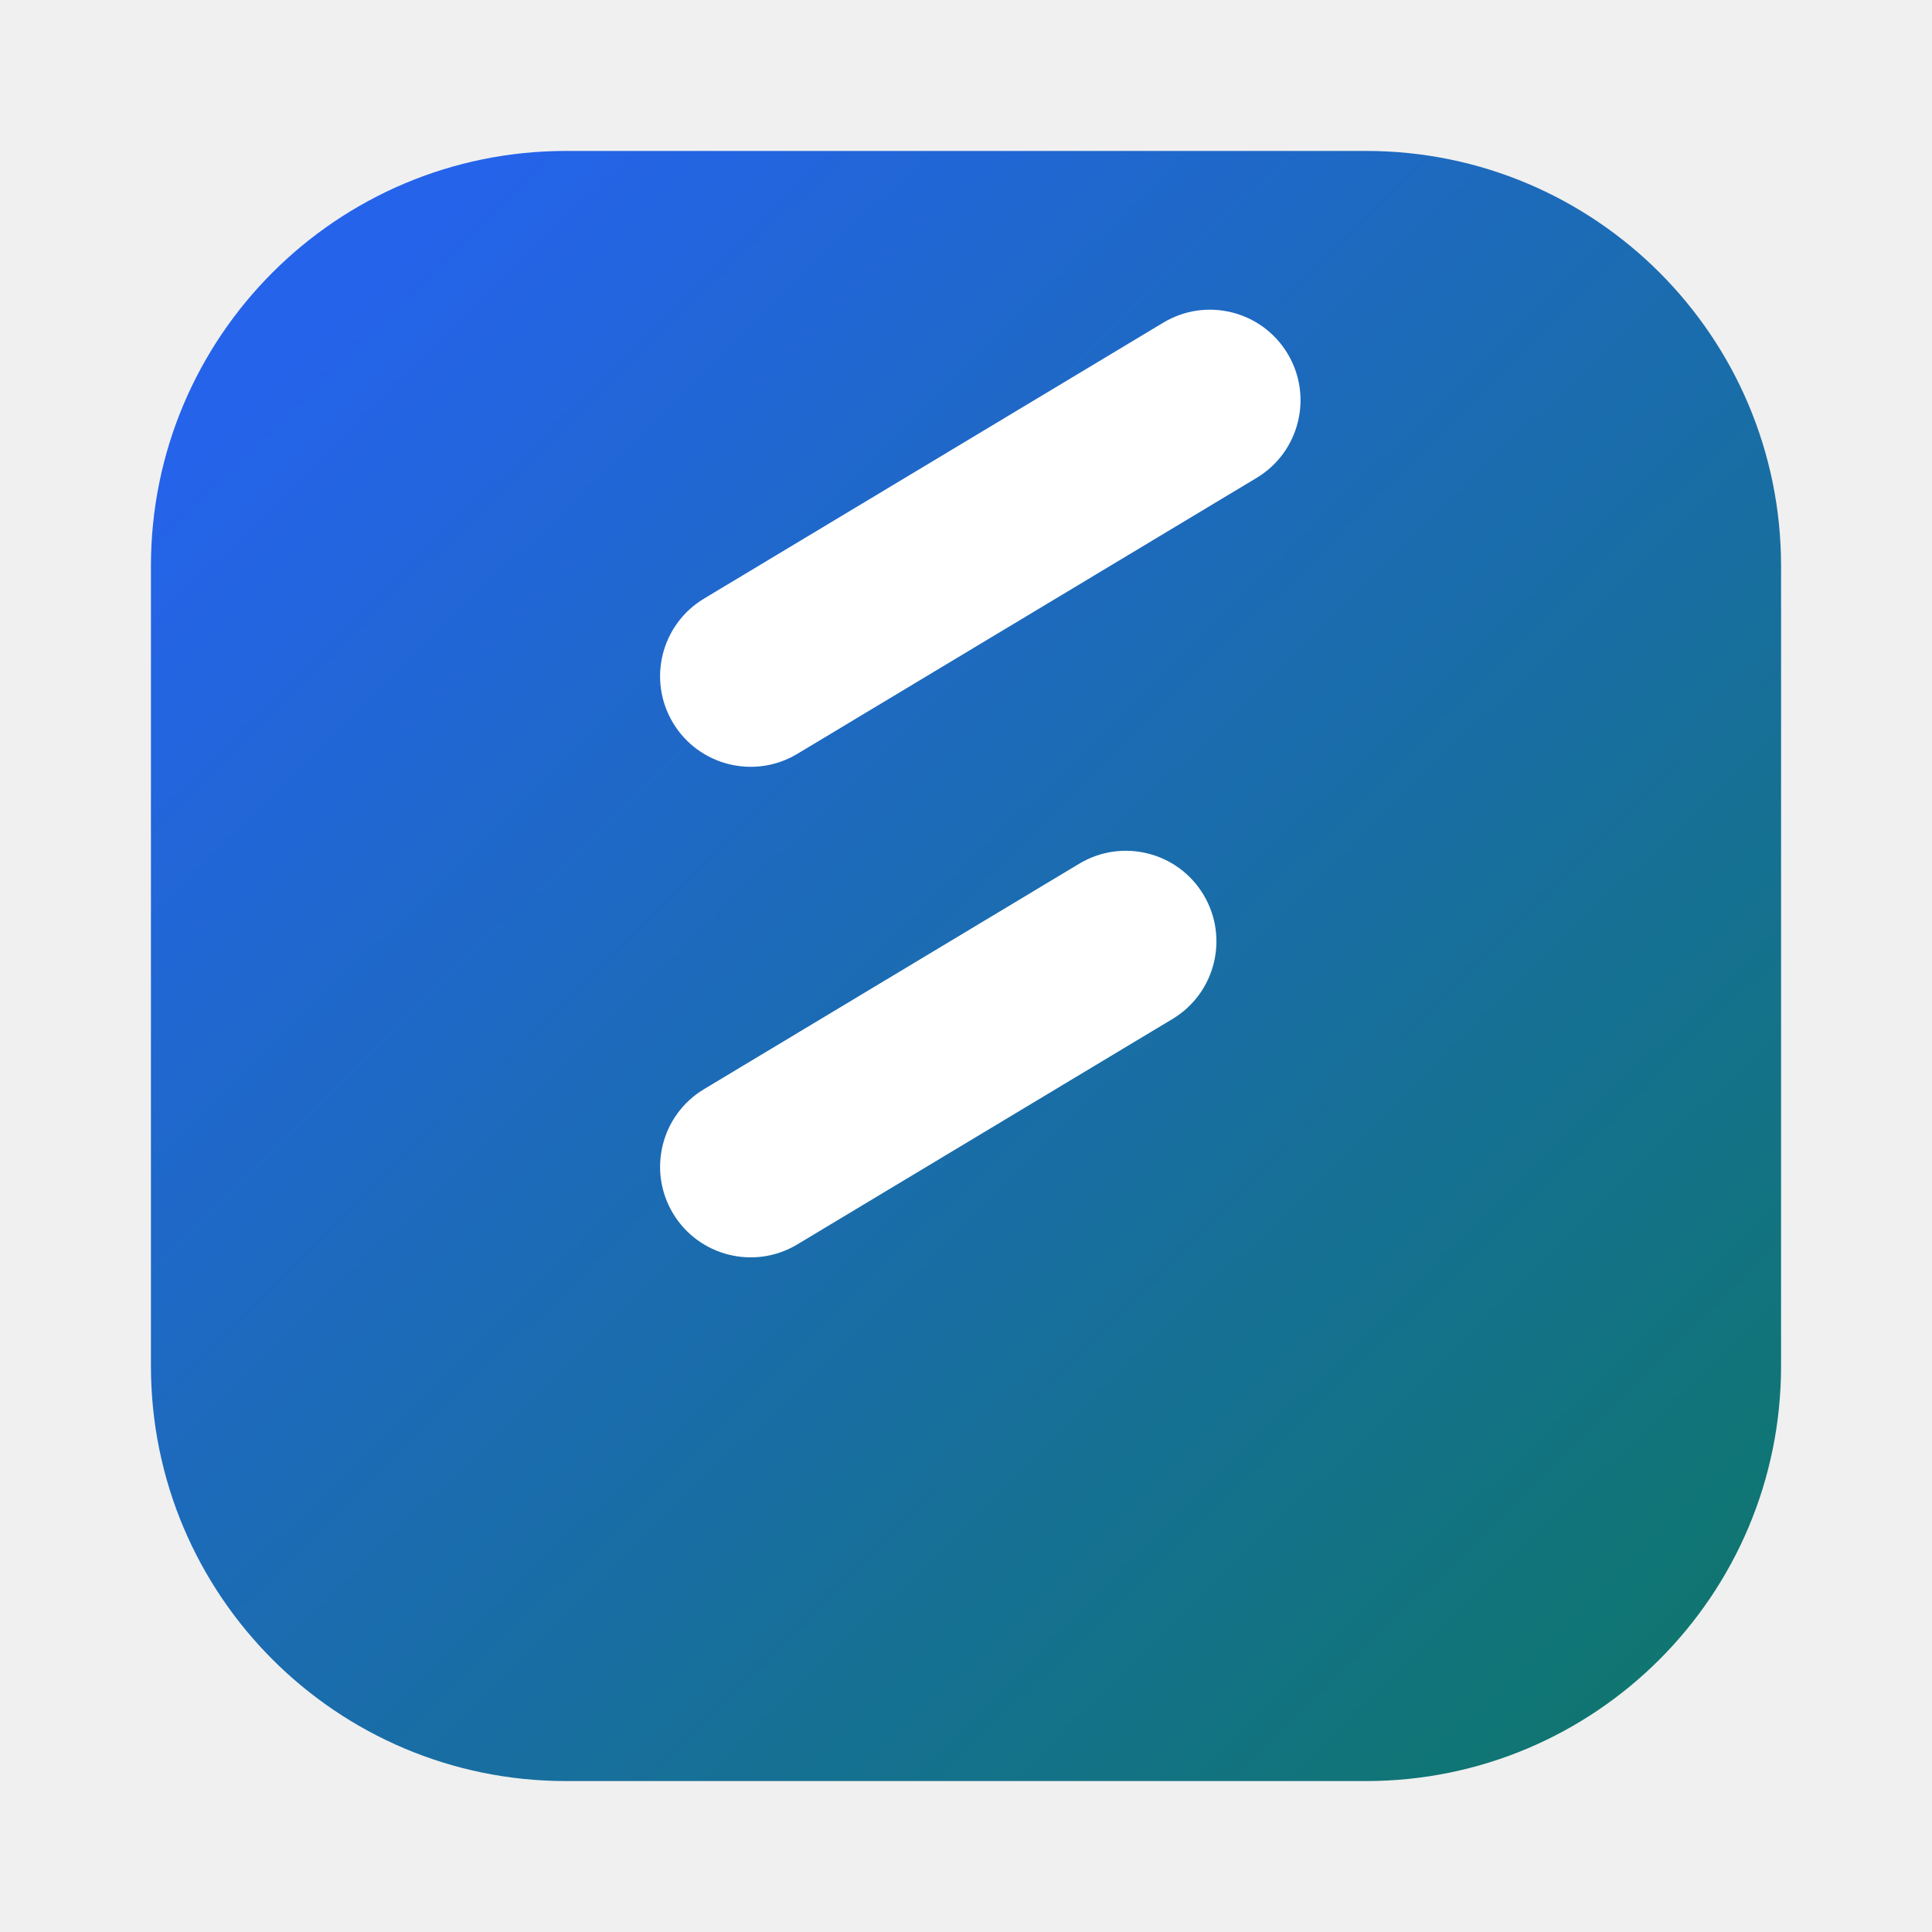
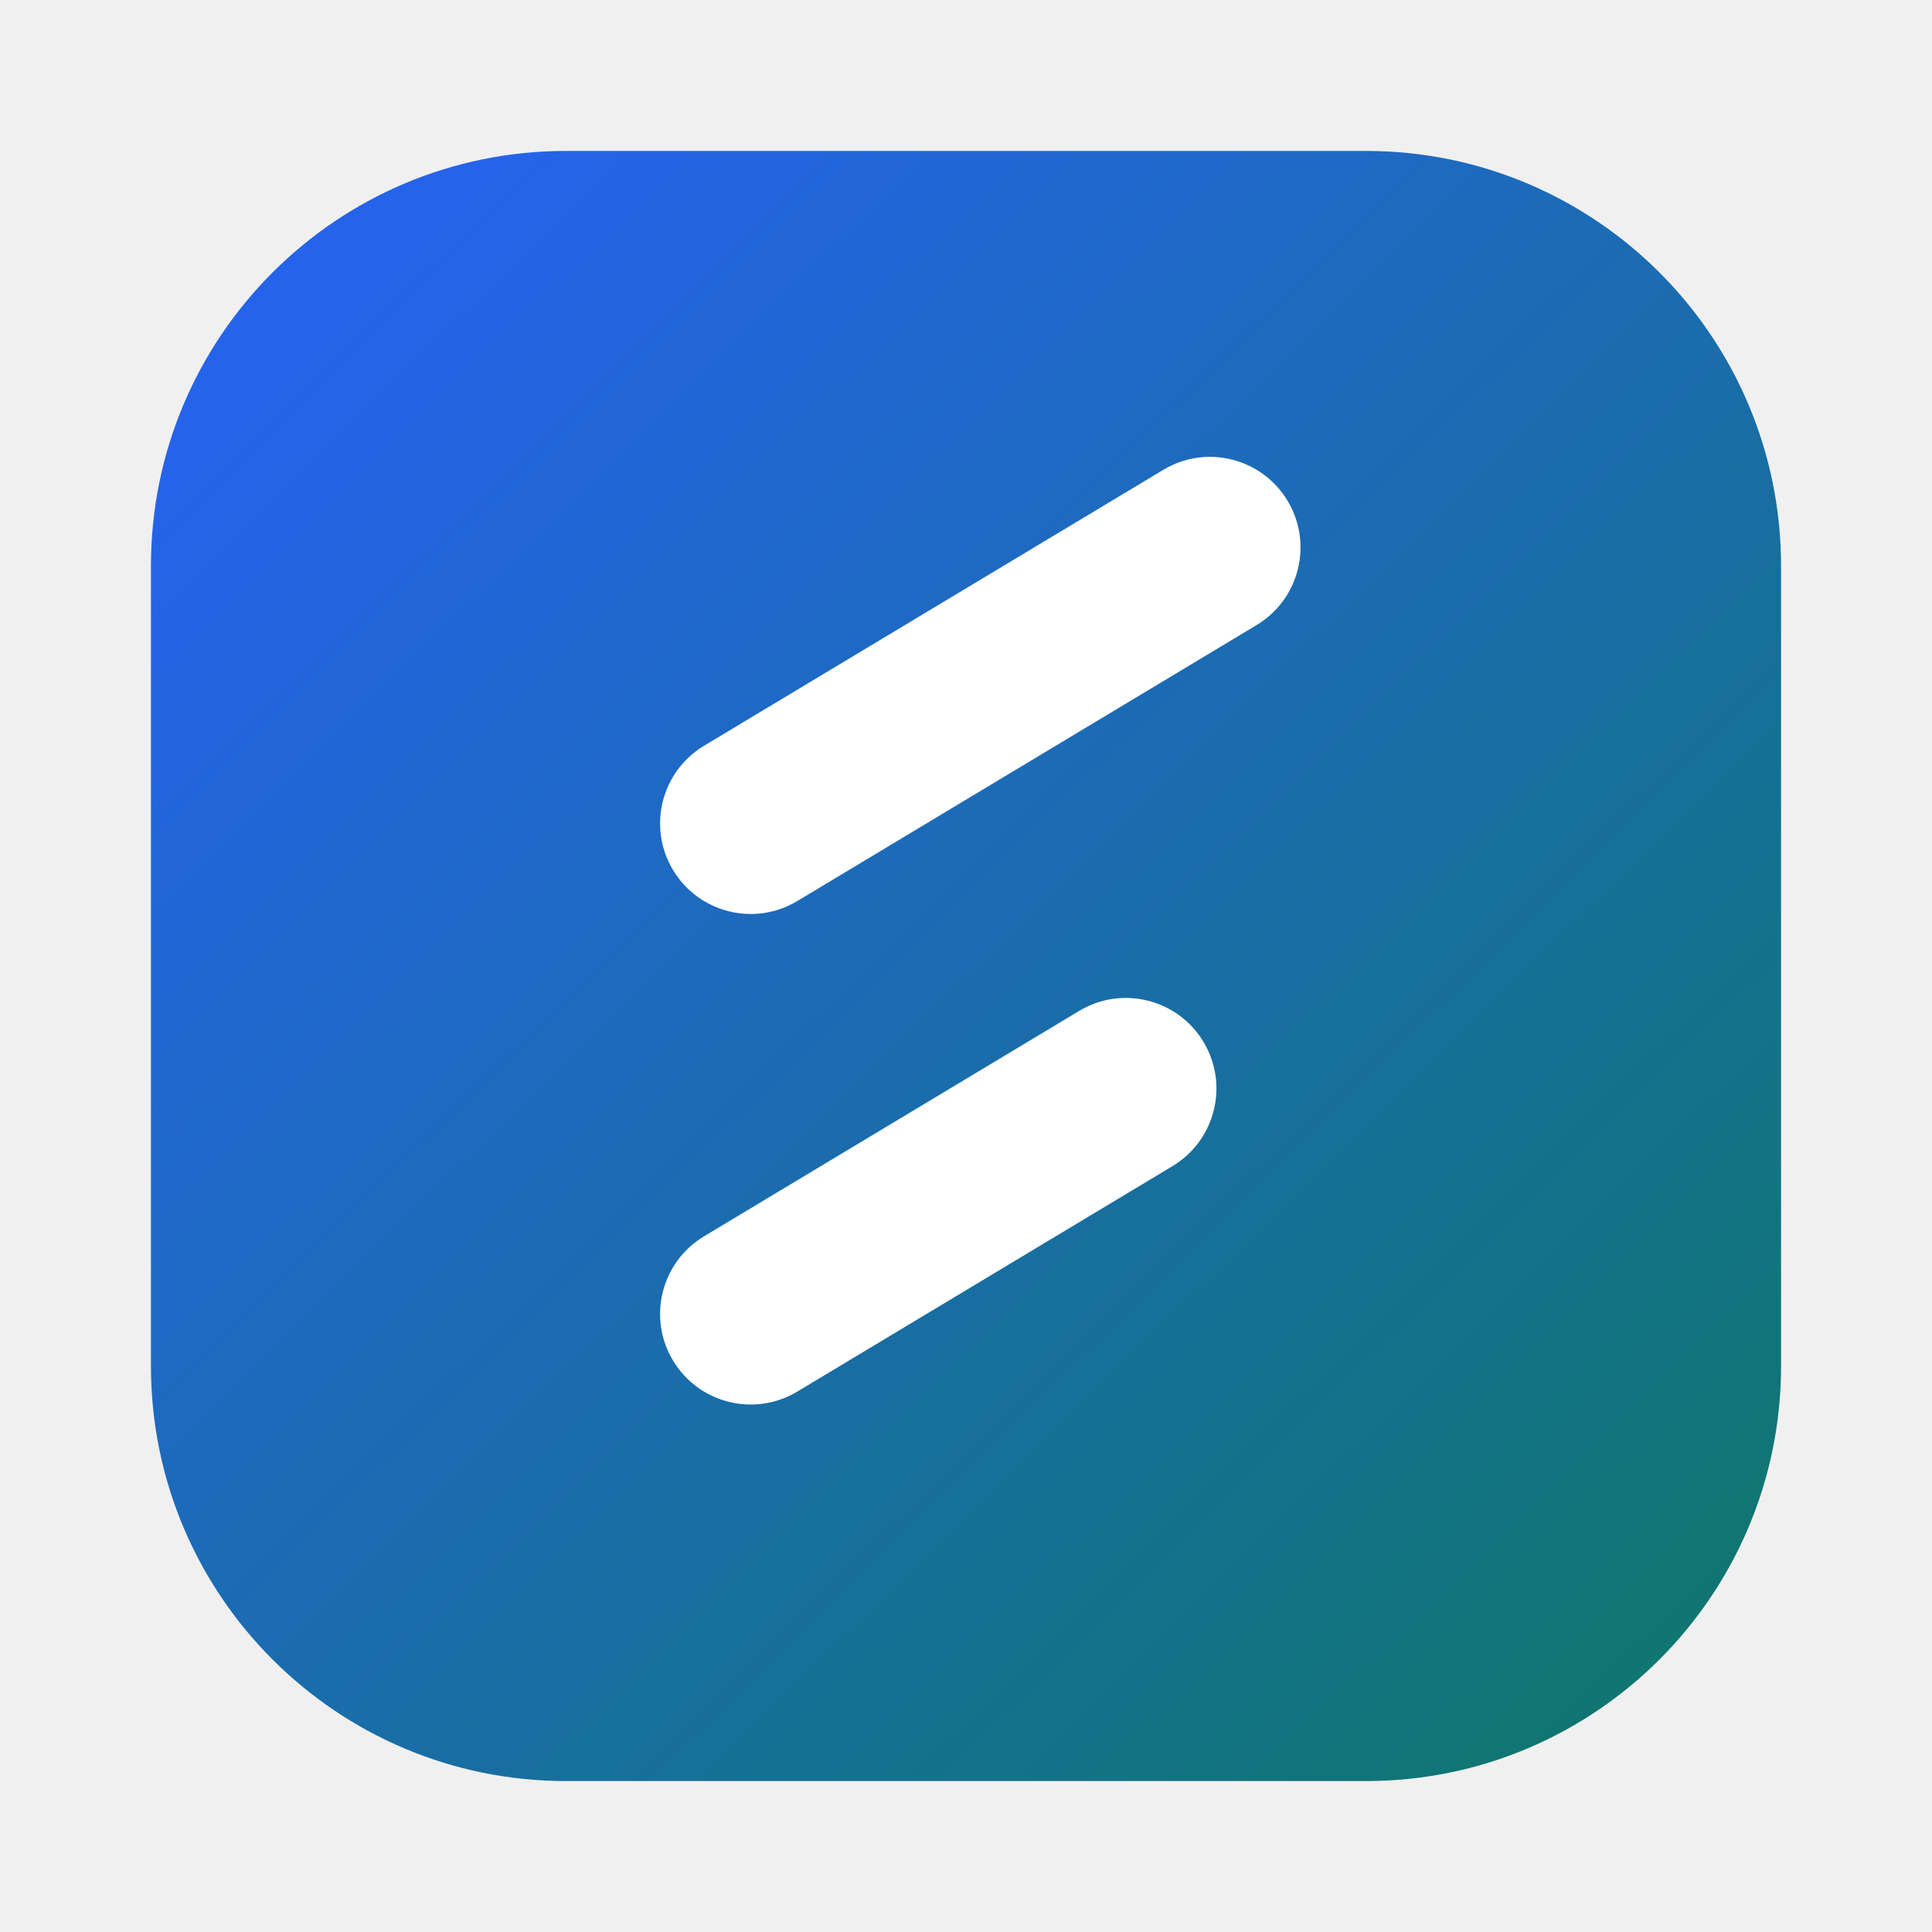
<svg xmlns="http://www.w3.org/2000/svg" width="512" height="512" viewBox="0 0 512 512" fill="none">
  <rect x="40" y="40" width="432" height="432" rx="110" fill="url(#bg)" />
-   <rect x="166" y="171" width="190" height="48" rx="24" transform="rotate(-31 166 171)" fill="white" />
-   <rect x="166" y="301" width="164" height="48" rx="24" transform="rotate(-31 166 301)" fill="white" />
+   <rect x="166" y="210" width="190" height="48" rx="24" transform="rotate(-31 166 210)" fill="white" />
+   <rect x="166" y="340" width="164" height="48" rx="24" transform="rotate(-31 166 340)" fill="white" />
  <defs>
    <linearGradient id="bg" x1="88" y1="80" x2="448" y2="448" gradientUnits="userSpaceOnUse">
      <stop stop-color="#2563EB" />
      <stop offset="1" stop-color="#0F766E" />
    </linearGradient>
  </defs>
</svg>
